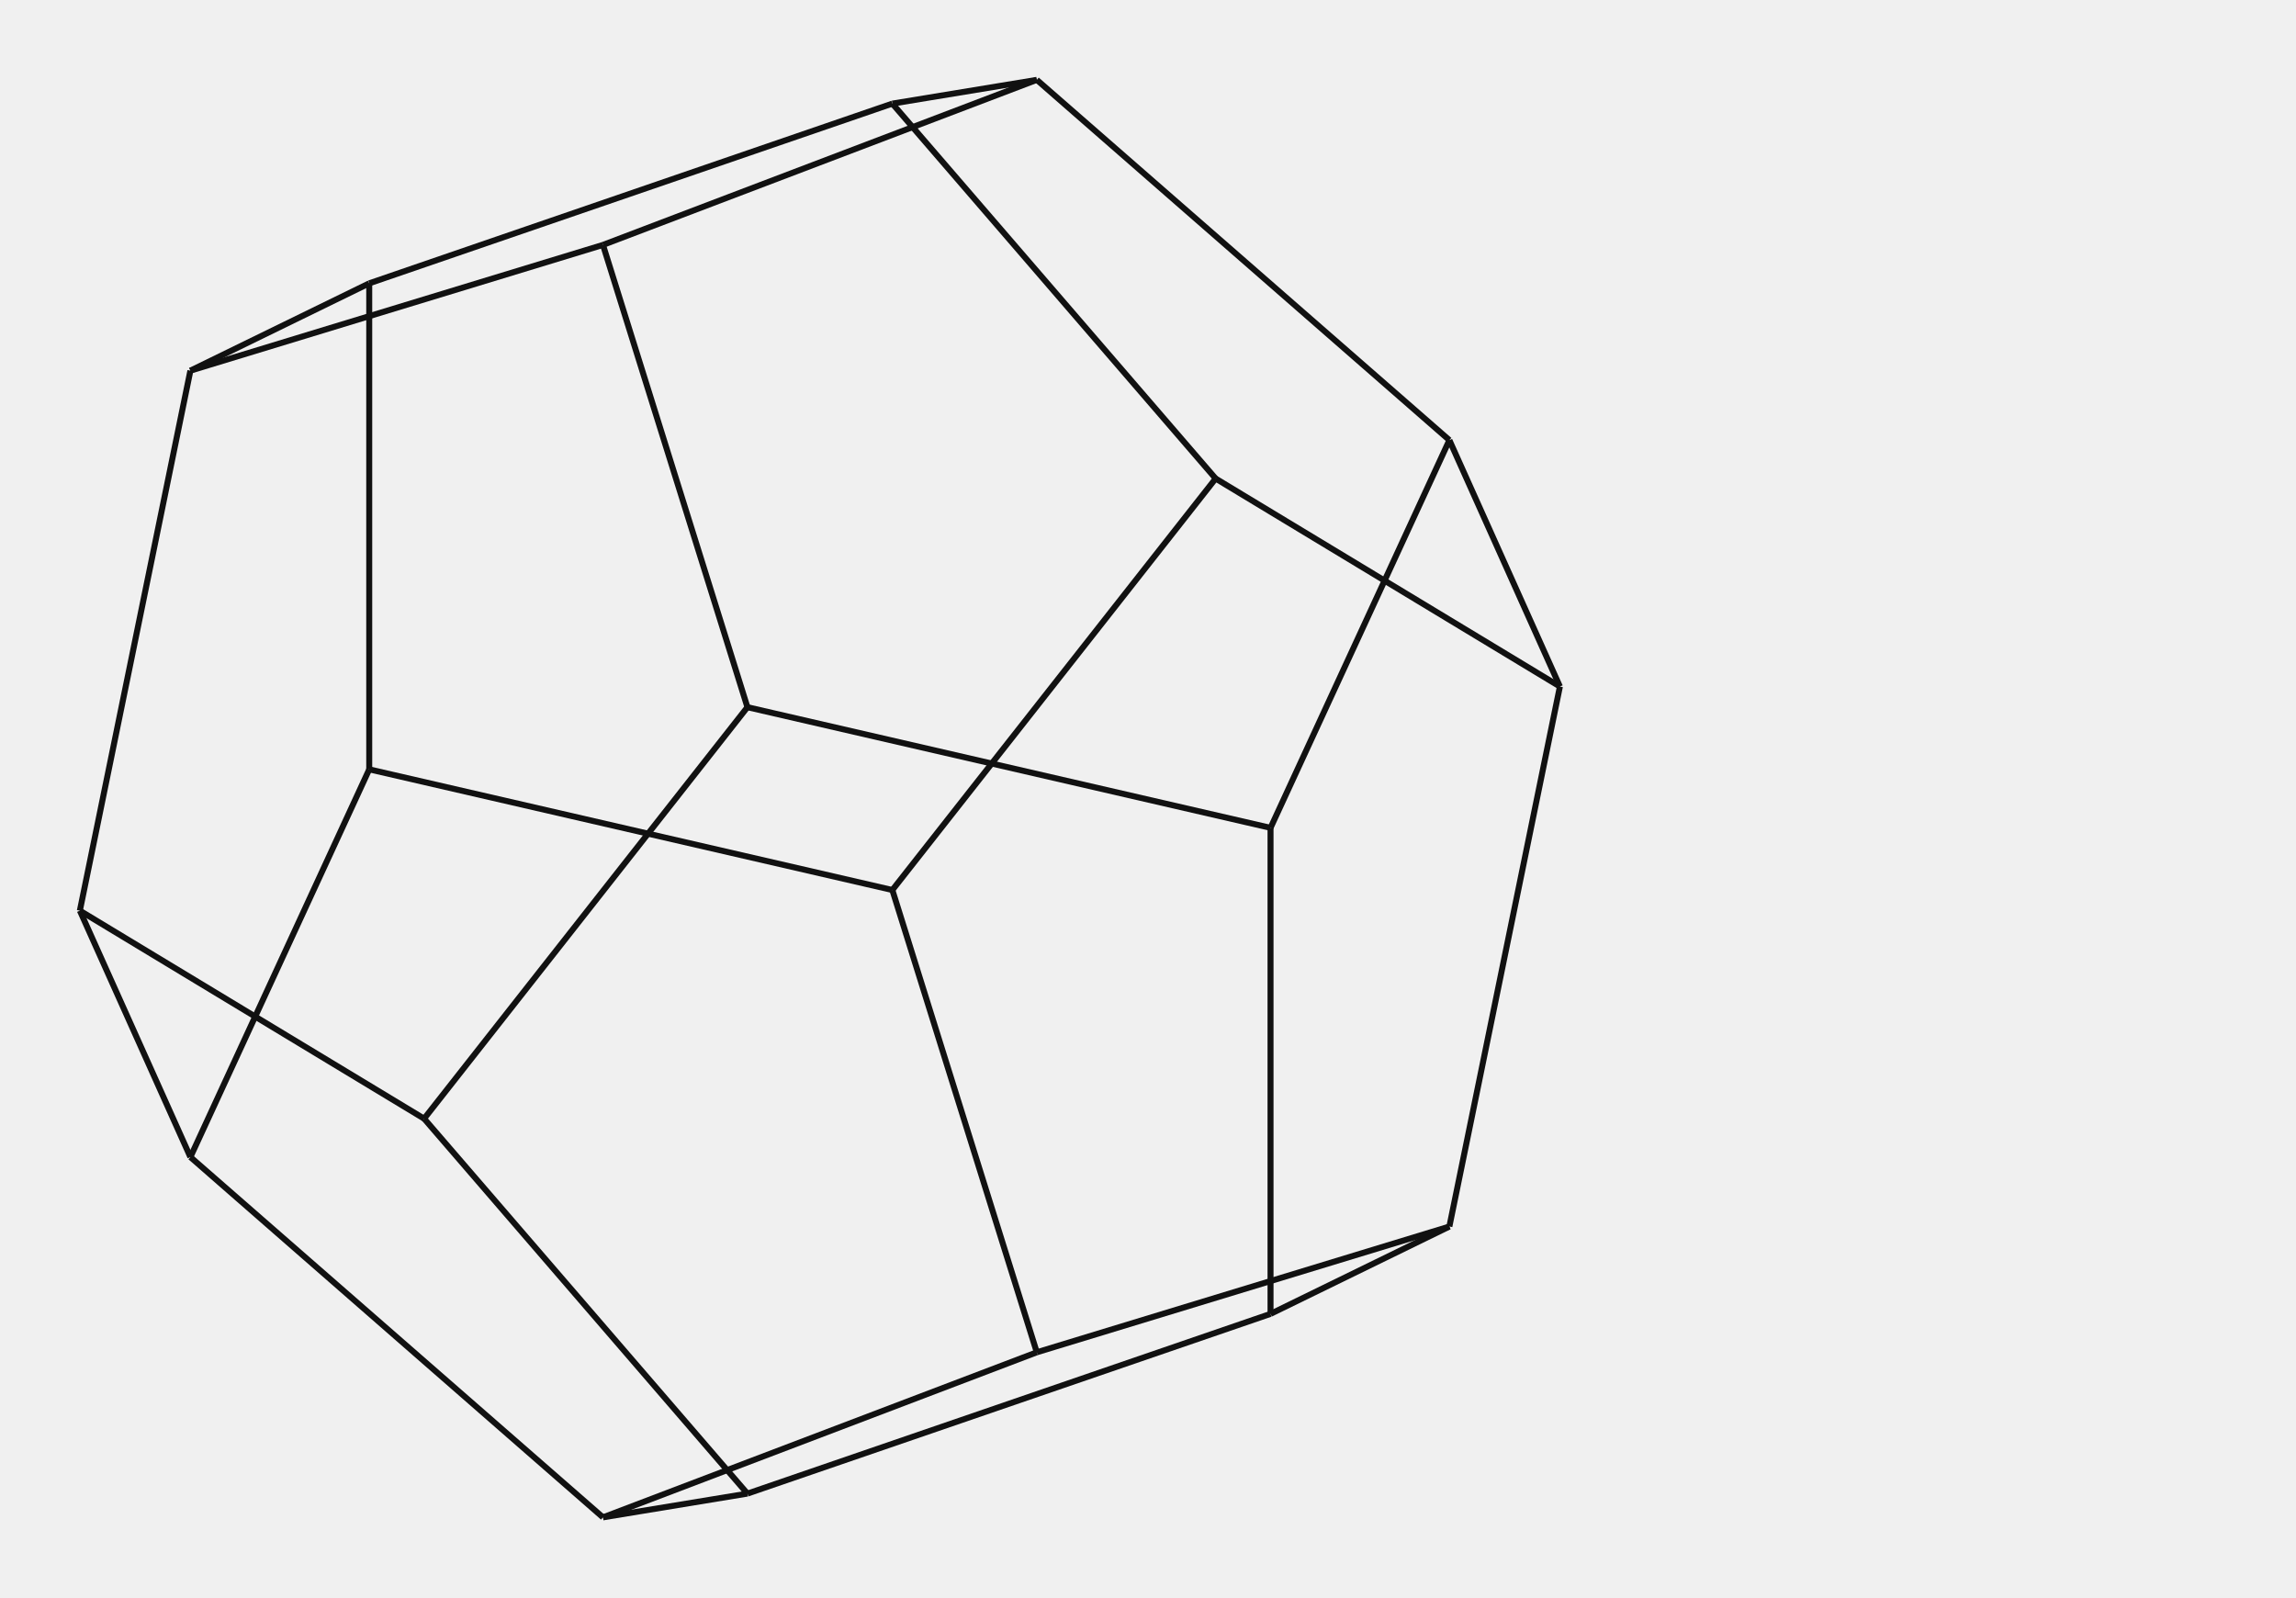
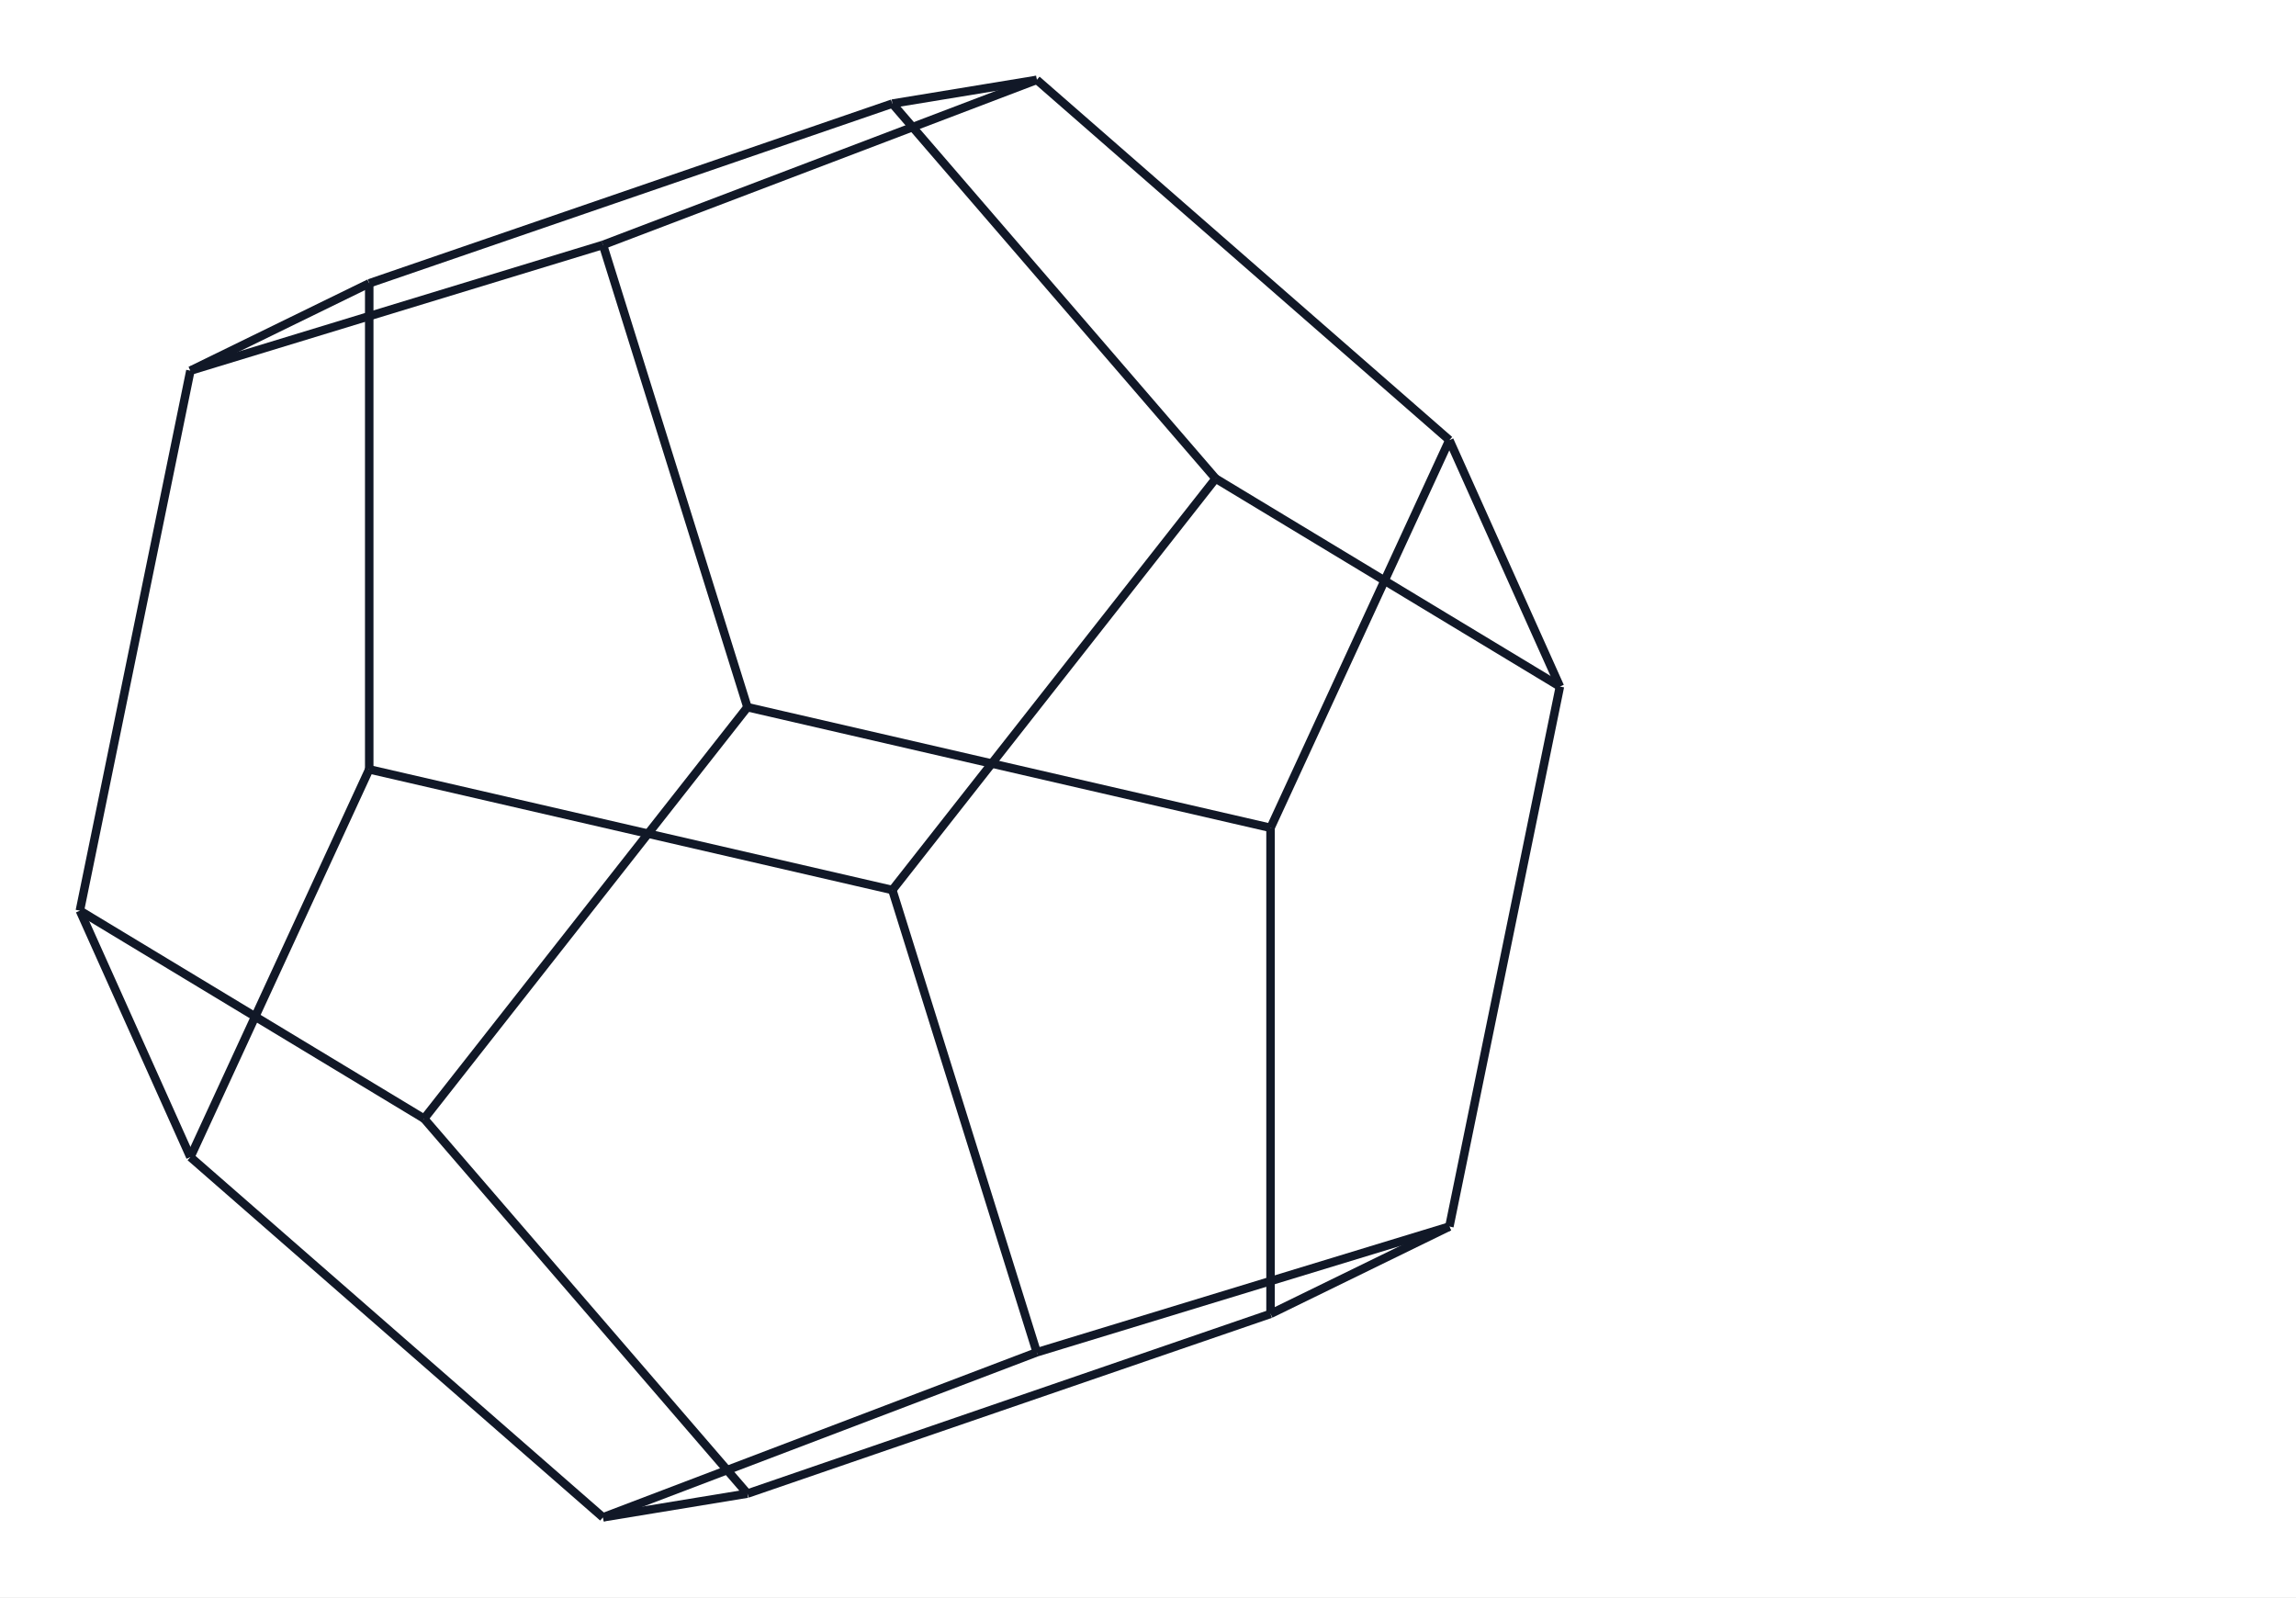
<svg xmlns="http://www.w3.org/2000/svg" width="460" height="320" viewBox="0 0 460 320">
-   <line x1="254.549" y1="263.235" x2="290.380" y2="245.738" stroke="#111" stroke-width="1.2" />
-   <line x1="290.380" y1="245.738" x2="312.525" y2="137.549" stroke="#111" stroke-width="1.2" />
-   <line x1="312.525" y1="137.549" x2="290.380" y2="88.181" stroke="#111" stroke-width="1.2" />
-   <line x1="290.380" y1="88.181" x2="254.549" y2="165.859" stroke="#111" stroke-width="1.2" />
-   <line x1="254.549" y1="165.859" x2="254.549" y2="263.235" stroke="#111" stroke-width="1.2" />
-   <line x1="149.746" y1="141.686" x2="254.549" y2="165.859" stroke="#111" stroke-width="1.2" />
-   <line x1="290.380" y1="88.181" x2="207.721" y2="16.000" stroke="#111" stroke-width="1.2" />
-   <line x1="207.721" y1="16.000" x2="120.804" y2="49.067" stroke="#111" stroke-width="1.2" />
-   <line x1="120.804" y1="49.067" x2="149.746" y2="141.686" stroke="#111" stroke-width="1.2" />
-   <line x1="312.525" y1="137.549" x2="243.552" y2="95.879" stroke="#111" stroke-width="1.2" />
-   <line x1="243.552" y1="95.879" x2="178.779" y2="20.757" stroke="#111" stroke-width="1.2" />
-   <line x1="178.779" y1="20.757" x2="207.721" y2="16.000" stroke="#111" stroke-width="1.2" />
-   <line x1="120.804" y1="304.000" x2="207.721" y2="270.933" stroke="#111" stroke-width="1.2" />
-   <line x1="207.721" y1="270.933" x2="290.380" y2="245.738" stroke="#111" stroke-width="1.2" />
-   <line x1="254.549" y1="263.235" x2="149.746" y2="299.243" stroke="#111" stroke-width="1.2" />
-   <line x1="149.746" y1="299.243" x2="120.804" y2="304.000" stroke="#111" stroke-width="1.2" />
-   <line x1="207.721" y1="270.933" x2="178.779" y2="178.314" stroke="#111" stroke-width="1.2" />
-   <line x1="178.779" y1="178.314" x2="243.552" y2="95.879" stroke="#111" stroke-width="1.2" />
-   <line x1="149.746" y1="141.686" x2="84.973" y2="224.121" stroke="#111" stroke-width="1.2" />
-   <line x1="84.973" y1="224.121" x2="149.746" y2="299.243" stroke="#111" stroke-width="1.2" />
-   <line x1="16.000" y1="182.451" x2="84.973" y2="224.121" stroke="#111" stroke-width="1.2" />
-   <line x1="120.804" y1="49.067" x2="38.145" y2="74.262" stroke="#111" stroke-width="1.2" />
-   <line x1="38.145" y1="74.262" x2="16.000" y2="182.451" stroke="#111" stroke-width="1.2" />
-   <line x1="38.145" y1="231.819" x2="120.804" y2="304.000" stroke="#111" stroke-width="1.2" />
-   <line x1="16.000" y1="182.451" x2="38.145" y2="231.819" stroke="#111" stroke-width="1.2" />
-   <line x1="178.779" y1="178.314" x2="73.975" y2="154.141" stroke="#111" stroke-width="1.2" />
-   <line x1="73.975" y1="154.141" x2="73.975" y2="56.765" stroke="#111" stroke-width="1.2" />
-   <line x1="73.975" y1="56.765" x2="178.779" y2="20.757" stroke="#111" stroke-width="1.2" />
-   <line x1="73.975" y1="56.765" x2="38.145" y2="74.262" stroke="#111" stroke-width="1.2" />
-   <line x1="38.145" y1="231.819" x2="73.975" y2="154.141" stroke="#111" stroke-width="1.2" />
+   <rect x="0" y="0" width="460" height="320" fill="#ffffff" />
+   <line x1="254.549" y1="263.235" x2="290.380" y2="245.738" stroke="#111827" stroke-width="1.7" />
+   <line x1="290.380" y1="245.738" x2="312.525" y2="137.549" stroke="#111827" stroke-width="1.7" />
+   <line x1="312.525" y1="137.549" x2="290.380" y2="88.181" stroke="#111827" stroke-width="1.7" />
+   <line x1="290.380" y1="88.181" x2="254.549" y2="165.859" stroke="#111827" stroke-width="1.7" />
+   <line x1="254.549" y1="165.859" x2="254.549" y2="263.235" stroke="#111827" stroke-width="1.7" />
+   <line x1="149.746" y1="141.686" x2="254.549" y2="165.859" stroke="#111827" stroke-width="1.7" />
+   <line x1="290.380" y1="88.181" x2="207.721" y2="16.000" stroke="#111827" stroke-width="1.7" />
+   <line x1="207.721" y1="16.000" x2="120.804" y2="49.067" stroke="#111827" stroke-width="1.7" />
+   <line x1="120.804" y1="49.067" x2="149.746" y2="141.686" stroke="#111827" stroke-width="1.7" />
+   <line x1="312.525" y1="137.549" x2="243.552" y2="95.879" stroke="#111827" stroke-width="1.7" />
+   <line x1="243.552" y1="95.879" x2="178.779" y2="20.757" stroke="#111827" stroke-width="1.7" />
+   <line x1="178.779" y1="20.757" x2="207.721" y2="16.000" stroke="#111827" stroke-width="1.7" />
+   <line x1="120.804" y1="304.000" x2="207.721" y2="270.933" stroke="#111827" stroke-width="1.7" />
+   <line x1="207.721" y1="270.933" x2="290.380" y2="245.738" stroke="#111827" stroke-width="1.7" />
+   <line x1="254.549" y1="263.235" x2="149.746" y2="299.243" stroke="#111827" stroke-width="1.7" />
+   <line x1="149.746" y1="299.243" x2="120.804" y2="304.000" stroke="#111827" stroke-width="1.7" />
+   <line x1="207.721" y1="270.933" x2="178.779" y2="178.314" stroke="#111827" stroke-width="1.7" />
+   <line x1="178.779" y1="178.314" x2="243.552" y2="95.879" stroke="#111827" stroke-width="1.7" />
+   <line x1="149.746" y1="141.686" x2="84.973" y2="224.121" stroke="#111827" stroke-width="1.7" />
+   <line x1="84.973" y1="224.121" x2="149.746" y2="299.243" stroke="#111827" stroke-width="1.7" />
+   <line x1="16.000" y1="182.451" x2="84.973" y2="224.121" stroke="#111827" stroke-width="1.7" />
+   <line x1="120.804" y1="49.067" x2="38.145" y2="74.262" stroke="#111827" stroke-width="1.7" />
+   <line x1="38.145" y1="74.262" x2="16.000" y2="182.451" stroke="#111827" stroke-width="1.7" />
+   <line x1="38.145" y1="231.819" x2="120.804" y2="304.000" stroke="#111827" stroke-width="1.7" />
+   <line x1="16.000" y1="182.451" x2="38.145" y2="231.819" stroke="#111827" stroke-width="1.7" />
+   <line x1="178.779" y1="178.314" x2="73.975" y2="154.141" stroke="#111827" stroke-width="1.7" />
+   <line x1="73.975" y1="154.141" x2="73.975" y2="56.765" stroke="#111827" stroke-width="1.7" />
+   <line x1="73.975" y1="56.765" x2="178.779" y2="20.757" stroke="#111827" stroke-width="1.7" />
+   <line x1="73.975" y1="56.765" x2="38.145" y2="74.262" stroke="#111827" stroke-width="1.7" />
+   <line x1="38.145" y1="231.819" x2="73.975" y2="154.141" stroke="#111827" stroke-width="1.7" />
</svg>
